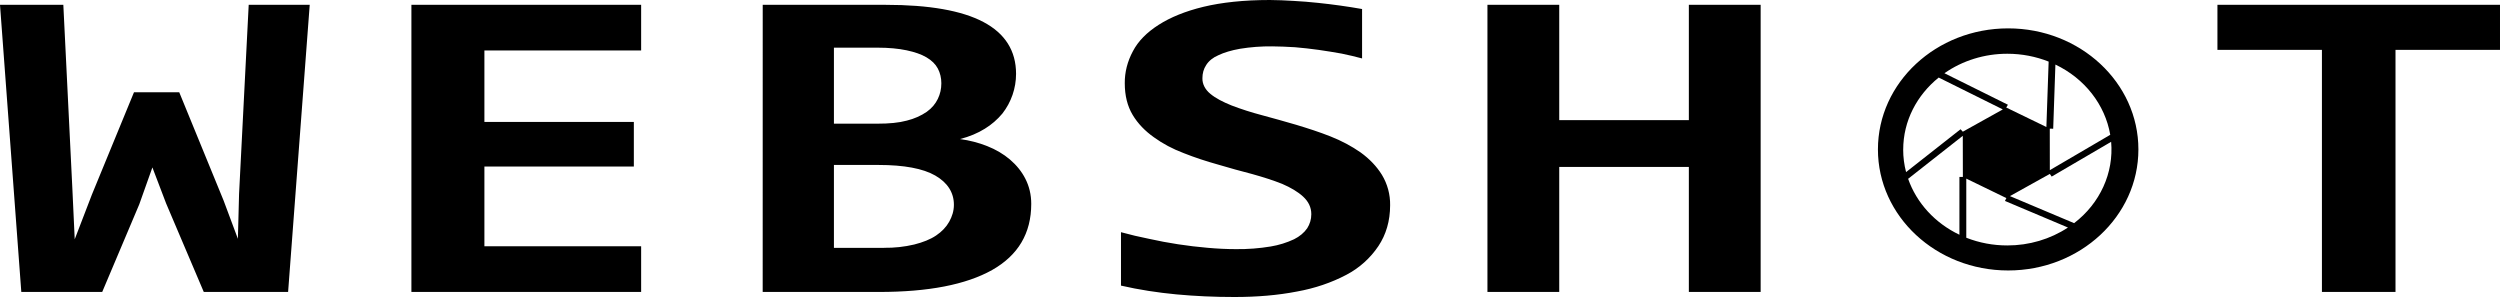
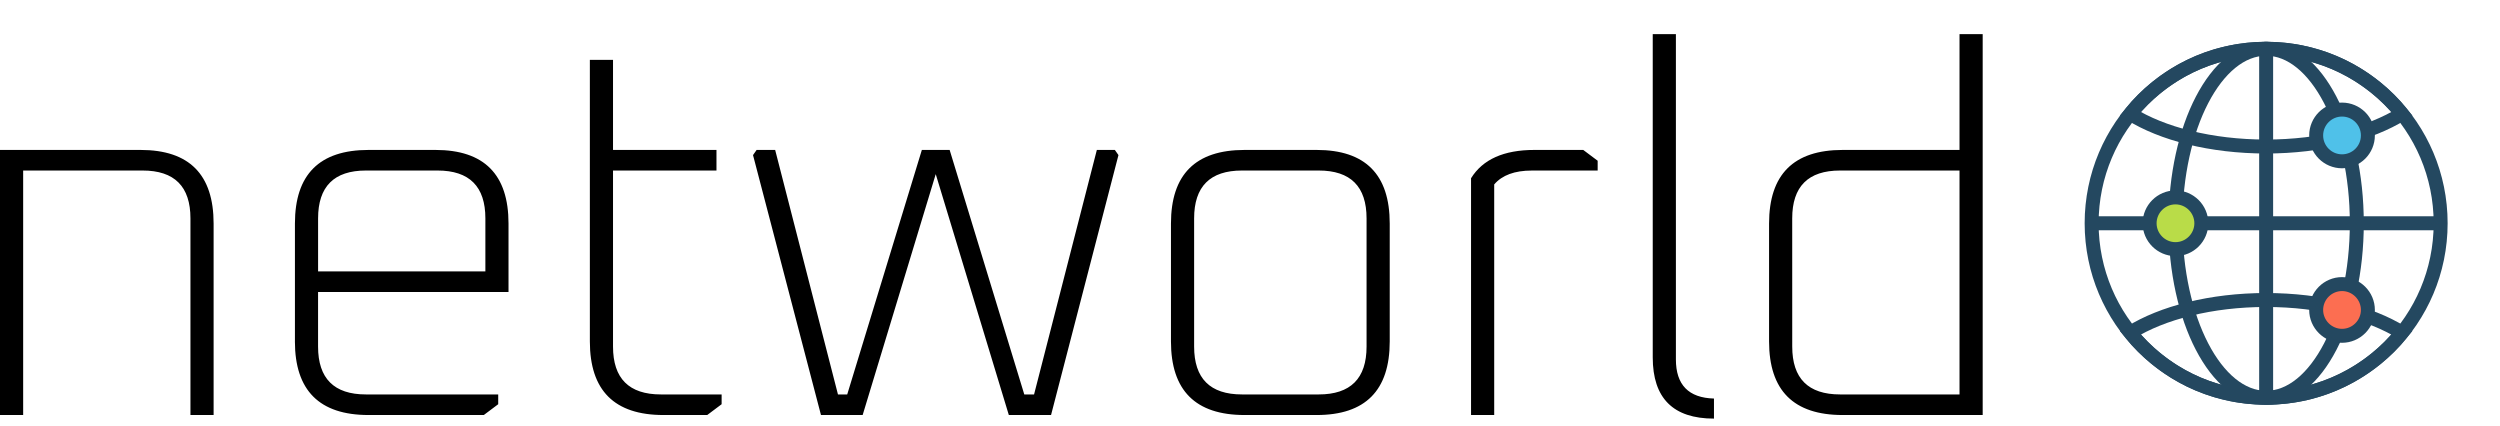
- <svg xmlns="http://www.w3.org/2000/svg" id="webshot-logo" viewbox="0 0 81.203 9.647">
-   <g style="line-height:1.25">
-     <path stroke-width=".295" d="M9.358 9.483L10.06.157H8.078l-.313 6.144-.038 1.456-.464-1.243-1.441-3.517h-1.47L2.987 6.316l-.56 1.456-.076-1.635-.294-5.98H0l.692 9.326H3.32l1.204-2.847.426-1.198.446 1.17 1.223 2.875zm4.005 0h7.462V8h-5.091V5.41h4.854V3.96h-4.854V1.64h5.091V.157h-7.462zm11.41 0h3.783c1.593 0 2.816-.235 3.67-.713.844-.478 1.27-1.192 1.27-2.148 0-.3-.066-.57-.19-.814a2.798 2.057 0 00-.502-.627 2.61 1.919 0 00-.74-.436 2.996 2.203 0 00-.881-.228c.303-.078.578-.193.806-.336a2.32 2.32 0 00.569-.492 2.096 2.096 0 00.445-1.291c0-.75-.36-1.314-1.062-1.684-.701-.371-1.763-.557-3.167-.557h-4zm5.803-6.779c0 .186-.038.35-.114.508-.076.156-.19.299-.36.42a1.78 1.309 0 01-.645.285c-.265.072-.578.1-.958.1h-1.412V1.548h1.412c.37 0 .683.03.949.086.265.057.474.128.644.228.171.1.294.221.37.364.076.143.114.307.114.478zM28.717 8.05h-1.63V5.358h1.45c.825 0 1.442.115 1.84.343.398.229.607.55.607.95 0 .2-.057.378-.152.55a1.689 1.242 0 01-.427.449c-.19.128-.426.22-.71.292a3.005 2.21 0 01-.978.107zm16.436-1.385a1.85 1.85 0 00-.266-.985 3.295 2.423 0 00-.692-.728 4.538 3.337 0 00-.977-.52c-.36-.143-.74-.265-1.118-.379-.38-.114-.759-.214-1.12-.314a7.855 5.775 0 01-.976-.313c-.284-.115-.521-.236-.692-.38a.998.734 0 01-.256-.506c0-.156.038-.3.123-.428a.966.71 0 01.399-.32c.18-.086.417-.158.701-.208a4.497 3.306 0 011.043-.078c.228 0 .474.014.74.028.256.022.512.05.768.086.256.036.502.078.749.121.237.05.455.1.663.157V.293a15.534 11.421 0 00-1.432-.2 11.091 8.155 0 00-.796-.064A14.001 14.001 0 0041.246 0c-.844 0-1.564.079-2.152.22-.597.144-1.08.344-1.46.587-.38.242-.664.527-.835.855a3.76 2.765 0 00-.265 1.042c0 .4.085.743.256 1.028.17.285.408.528.692.728.285.207.607.378.967.514.36.143.73.264 1.11.37.379.114.749.214 1.109.308.36.1.692.206.977.32.284.122.512.258.682.414.17.158.266.343.266.572 0 .171-.048.32-.133.456a1.29.948 0 01-.427.357 2.9 2.9 0 01-.758.235 4.761 3.5 0 01-1.129.086c-.303 0-.606-.015-.92-.043a10.919 8.028 0 01-1.905-.292 10.135 7.452 0 01-.91-.215v1.735c.588.135 1.194.228 1.801.285.607.057 1.233.085 1.887.085.73 0 1.403-.056 2.03-.178a4.626 3.401 0 001.601-.542 2.832 2.832 0 001.043-.935c.247-.371.38-.814.38-1.327zm9.703 2.818h2.332V.157h-2.332v3.746h-4.21V.157h-2.332v9.326h2.332v-4.06h4.21zM77.809 1.62h3.394V.157h-9.178V1.62h3.394v7.863h2.39z" aria-label="WEBSH T" font-family="'CodeNewRoman Nerd Font Mono'" font-size="19.646" font-weight="700" letter-spacing="1.27" style="-inkscape-font-specification:'CodeNewRoman Nerd Font Mono, Bold';font-variant-ligatures:normal;font-variant-caps:normal;font-variant-numeric:normal;font-variant-east-asian:normal" />
+ <svg xmlns="http://www.w3.org/2000/svg" viewBox="0 0 109.662 18.666">
+   <defs />
+   <g stroke-width=".265" aria-label="networld" font-family="Oxanium" font-size="22.578" font-weight="400" letter-spacing="0" style="line-height:1.25;-inkscape-font-specification:'Oxanium, Normal';font-variant-ligatures:normal;font-variant-caps:normal;font-variant-numeric:normal;font-variant-east-asian:normal" word-spacing="0">
+     <path d="M0 18.205V6.577h6.164q3.206 0 3.206 3.229v8.399H8.354V9.58q0-2.1-2.1-2.1H1.016v10.725zM12.937 14.976v-5.17q0-3.229 3.229-3.229H19.1q3.206 0 3.206 3.229v3.003h-8.354v2.393q0 2.1 2.1 2.1h5.802v.429l-.632.474h-5.057q-3.229 0-3.229-3.229zm1.016-3.07h7.338V9.58q0-2.1-2.1-2.1h-3.138q-2.1 0-2.1 2.1zM25.874 14.976V2.626h1.016v3.951h4.538v.903H26.89v7.722q0 2.1 2.1 2.1h2.664v.429l-.632.474h-1.92q-3.228 0-3.228-3.229zM33.031 6.803l.158-.226h.813l2.755 10.725h.406l3.274-10.725h1.219l3.274 10.725h.429l2.754-10.725h.79l.158.226-2.957 11.402h-1.852L41.046 7.638 37.84 18.205h-1.828zM51.364 14.976v-5.17q0-3.229 3.229-3.229h3.16q3.207 0 3.207 3.229v5.17q0 3.229-3.206 3.229h-3.161q-3.229 0-3.229-3.229zm1.016.226q0 2.1 2.1 2.1h3.364q2.1 0 2.1-2.1V9.58q0-2.1-2.1-2.1H54.48q-2.1 0-2.1 2.1zM64.527 18.205V7.819q.768-1.242 2.777-1.242h2.145l.632.474v.43h-2.89q-1.128 0-1.648.609v10.115zM72.497 15.676V1.497h1.016v14.27q0 1.67 1.67 1.715v.88q-2.686 0-2.686-2.686zM77.6 14.976v-5.17q0-3.229 3.228-3.229h5.126v-5.08h1.016v16.708h-6.142q-3.228 0-3.228-3.229zm1.016.226q0 2.1 2.1 2.1h5.238V7.48h-5.239q-2.1 0-2.1 2.1z" style="-inkscape-font-specification:'Oxanium, Normal';font-variant-ligatures:normal;font-variant-caps:normal;font-variant-numeric:normal;font-variant-east-asian:normal" />
  </g>
-   <g transform="matrix(.85441 0 0 .72382 -18.132 -7.689)">
-     <ellipse cx="97.519" cy="17.366" fill="none" stroke="current" stroke-width="1" rx="5.453" ry="5.982" />
-     <path fill="current" d="M100.072 20.637l-2.441-1.214 1.517-.996.07.12 2.261-1.561a3.897 4.276 0 01-1.407 3.65zm-2.54 1a3.98 4.367 0 01-1.56-.346v-2.653l1.524.874-.054.128 2.395 1.193a3.967 4.353 0 01-2.304.804zm-1.821-3.074v2.594a3.942 4.325 0 01-1.95-2.51l2.078-1.929.003 1.845zm-2.137-1.226c0-1.29.522-2.446 1.349-3.234l2.438 1.43-1.521 1-.086-.11-2.071 1.922a3.893 4.27 0 01-.11-1.01zm3.959-4.302c.557 0 1.088.126 1.57.352l-.086 2.935-1.526-.874.063-.125-2.413-1.414a3.967 4.353 0 012.392-.874zm1.743 3.365l.084-2.88a3.926 4.308 0 012.085 3.152l-2.297 1.587-.002-1.864zm-1.712-4.504a4.951 5.432 0 100 10.864 4.951 5.432 0 000-10.864" />
+   <g stroke="#244860" stroke-miterlimit="10" stroke-width="4.912" transform="matrix(.12467 0 0 .12467 71.752 -97.323)">
+     <circle cx="221.8" cy="859.2" r="61.4" fill="none" />
+     <path fill="none" d="M253.7 859.2c0 33.9-14.3 61.4-31.9 61.4-17.6 0-31.9-27.5-31.9-61.4s14.3-61.4 31.9-61.4c17.6 0 31.9 27.5 31.9 61.4zM221.8 797.8v122.8M160.4 859.2h122.8" />
+     <path fill="none" d="M221.8 832.2c19.3 0 36.6-4.5 47.8-11.5-11.3-14-28.5-22.9-47.8-22.9-19.3 0-36.6 8.9-47.8 22.9 11.2 7 28.4 11.5 47.8 11.5zM221.8 886.2c-19.3 0-36.6 4.5-47.8 11.5 11.3 14 28.5 22.9 47.8 22.9 19.3 0 36.6-9 47.8-22.9-11.3-7-28.5-11.5-47.8-11.5z" />
+     <circle cx="248.5" cy="828.3" r="9.1" fill="#4fc1e9" />
+     <path fill="#fc6e51" d="M257.6 889.7c0 5-4.1 9.1-9.1 9.1s-9.1-4.1-9.1-9.1 4.1-9.1 9.1-9.1 9.1 4.1 9.1 9.1z" />
+     <path fill="#b9dc48" d="M199 859.2c0 5-4.1 9.1-9.1 9.1s-9.1-4.1-9.1-9.1 4.1-9.1 9.1-9.1 9.1 4.1 9.1 9.1z" />
  </g>
</svg>
